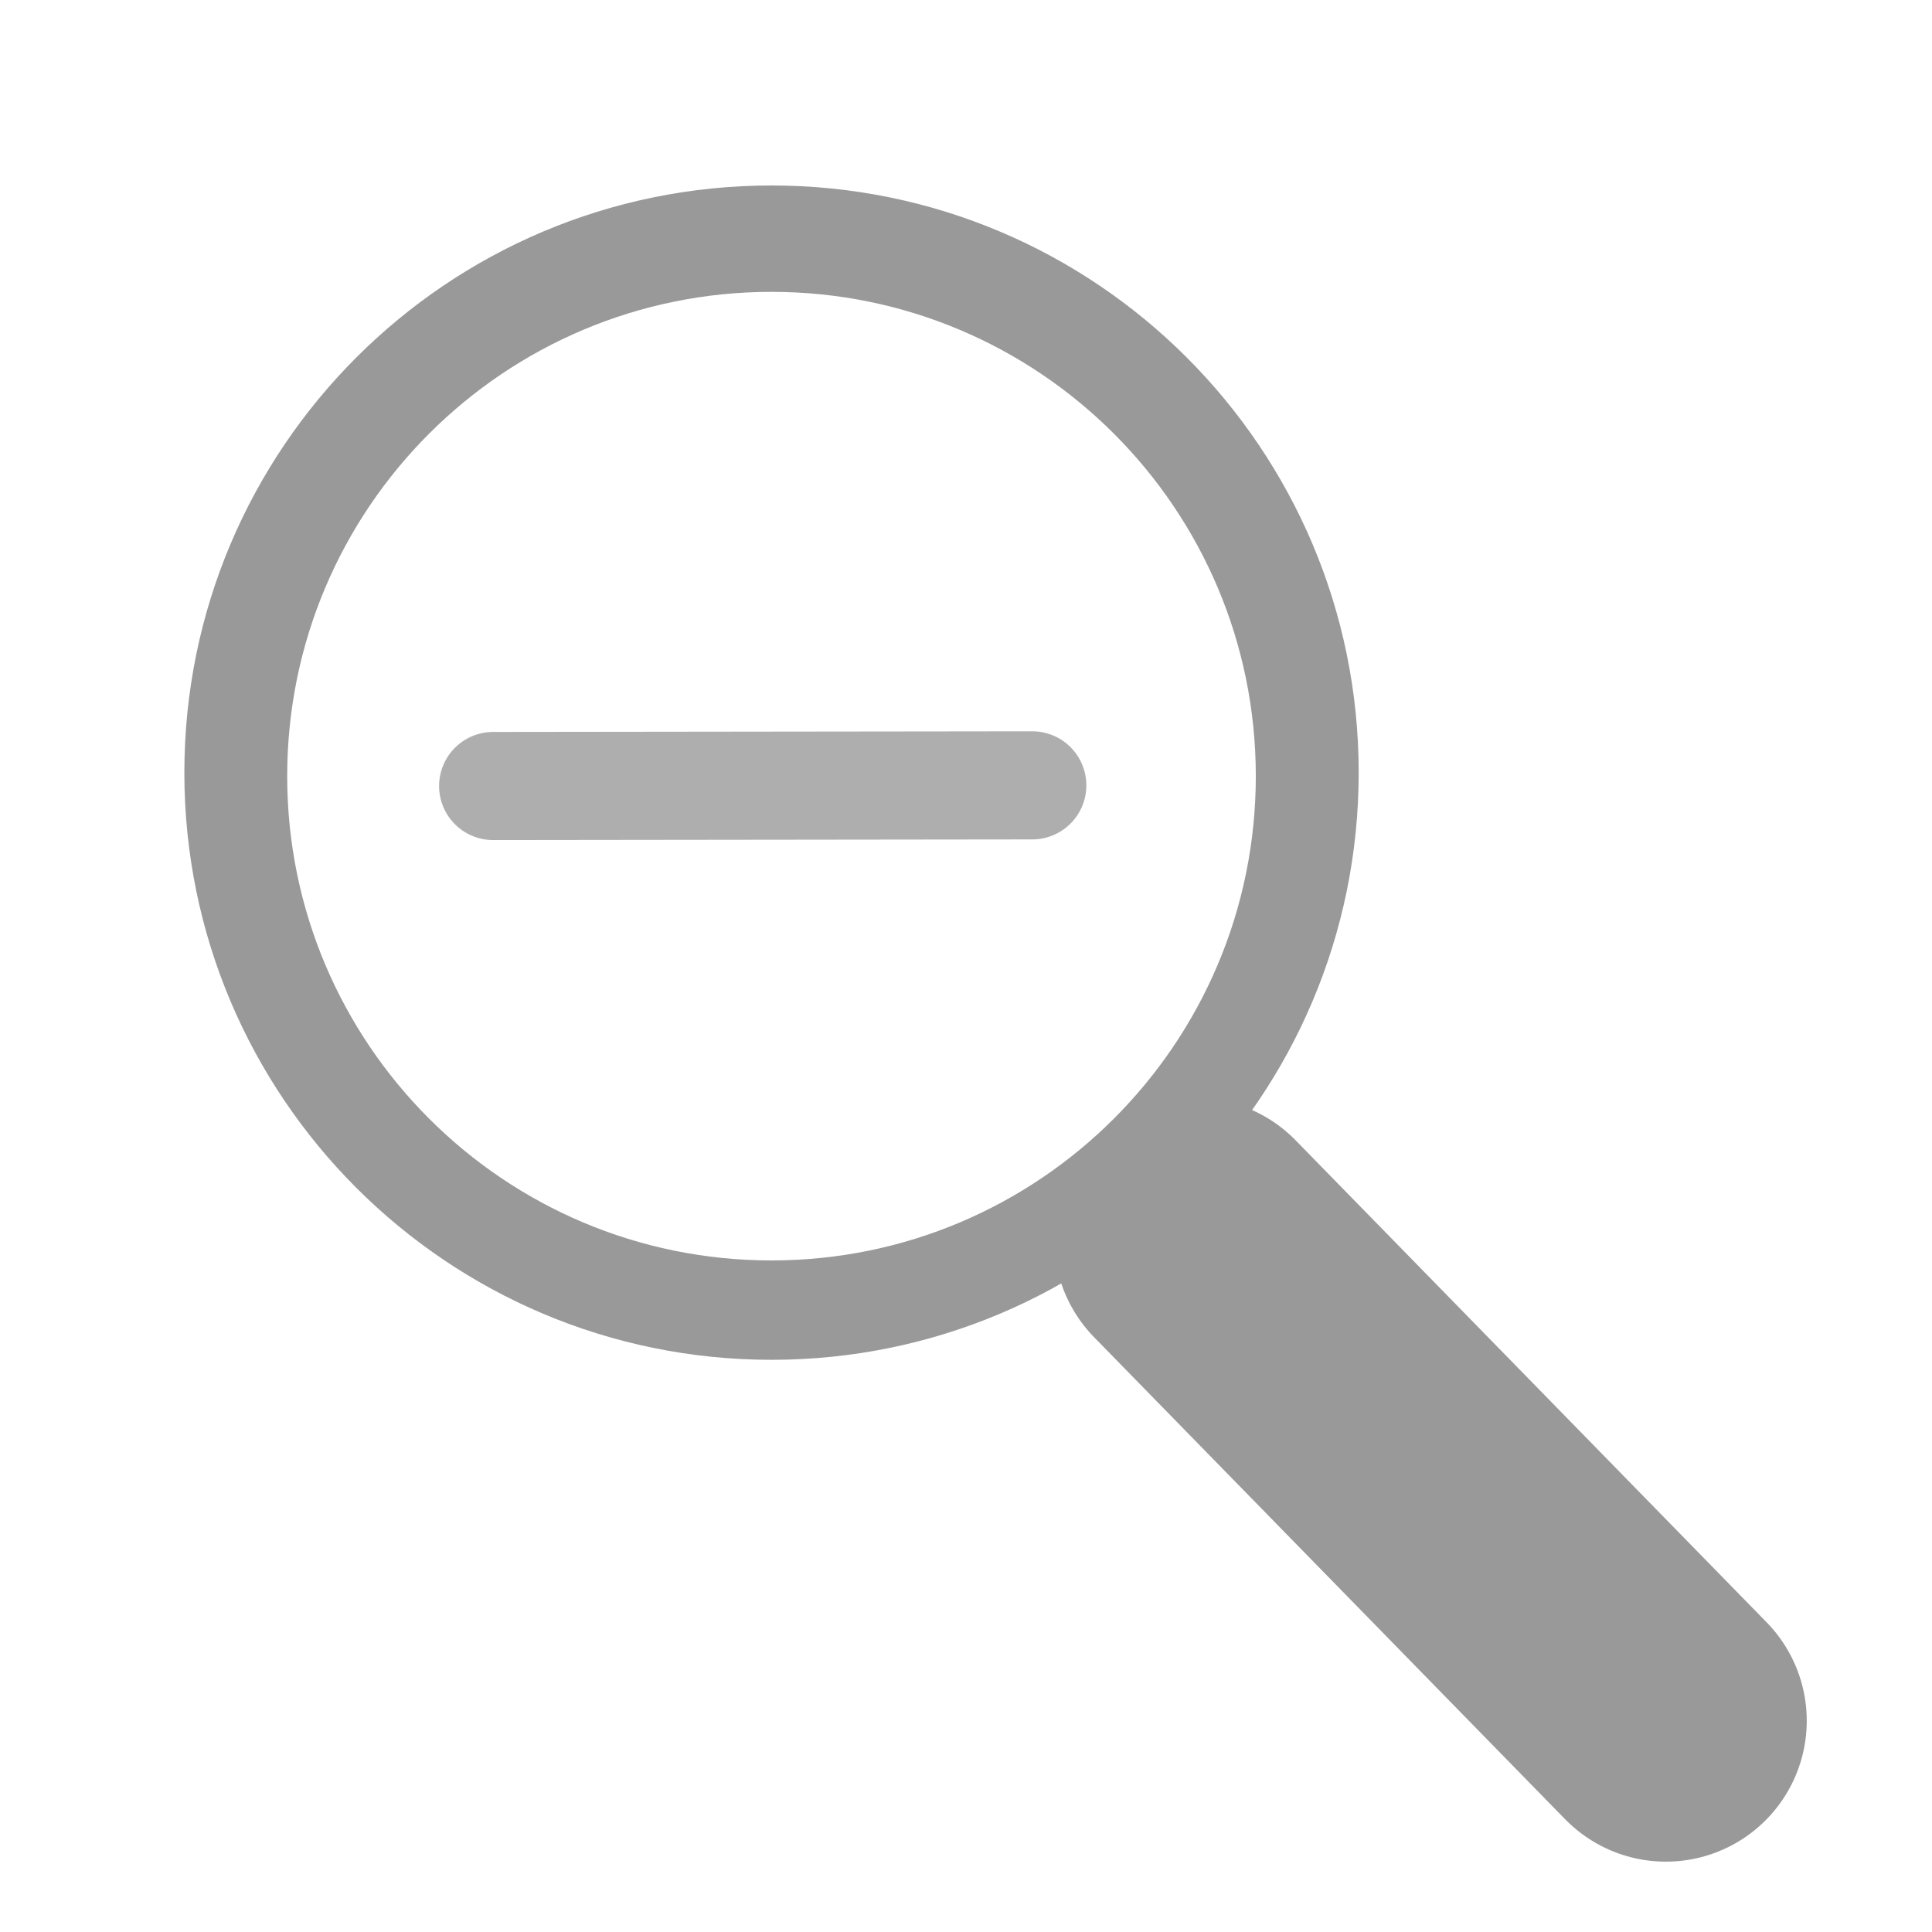
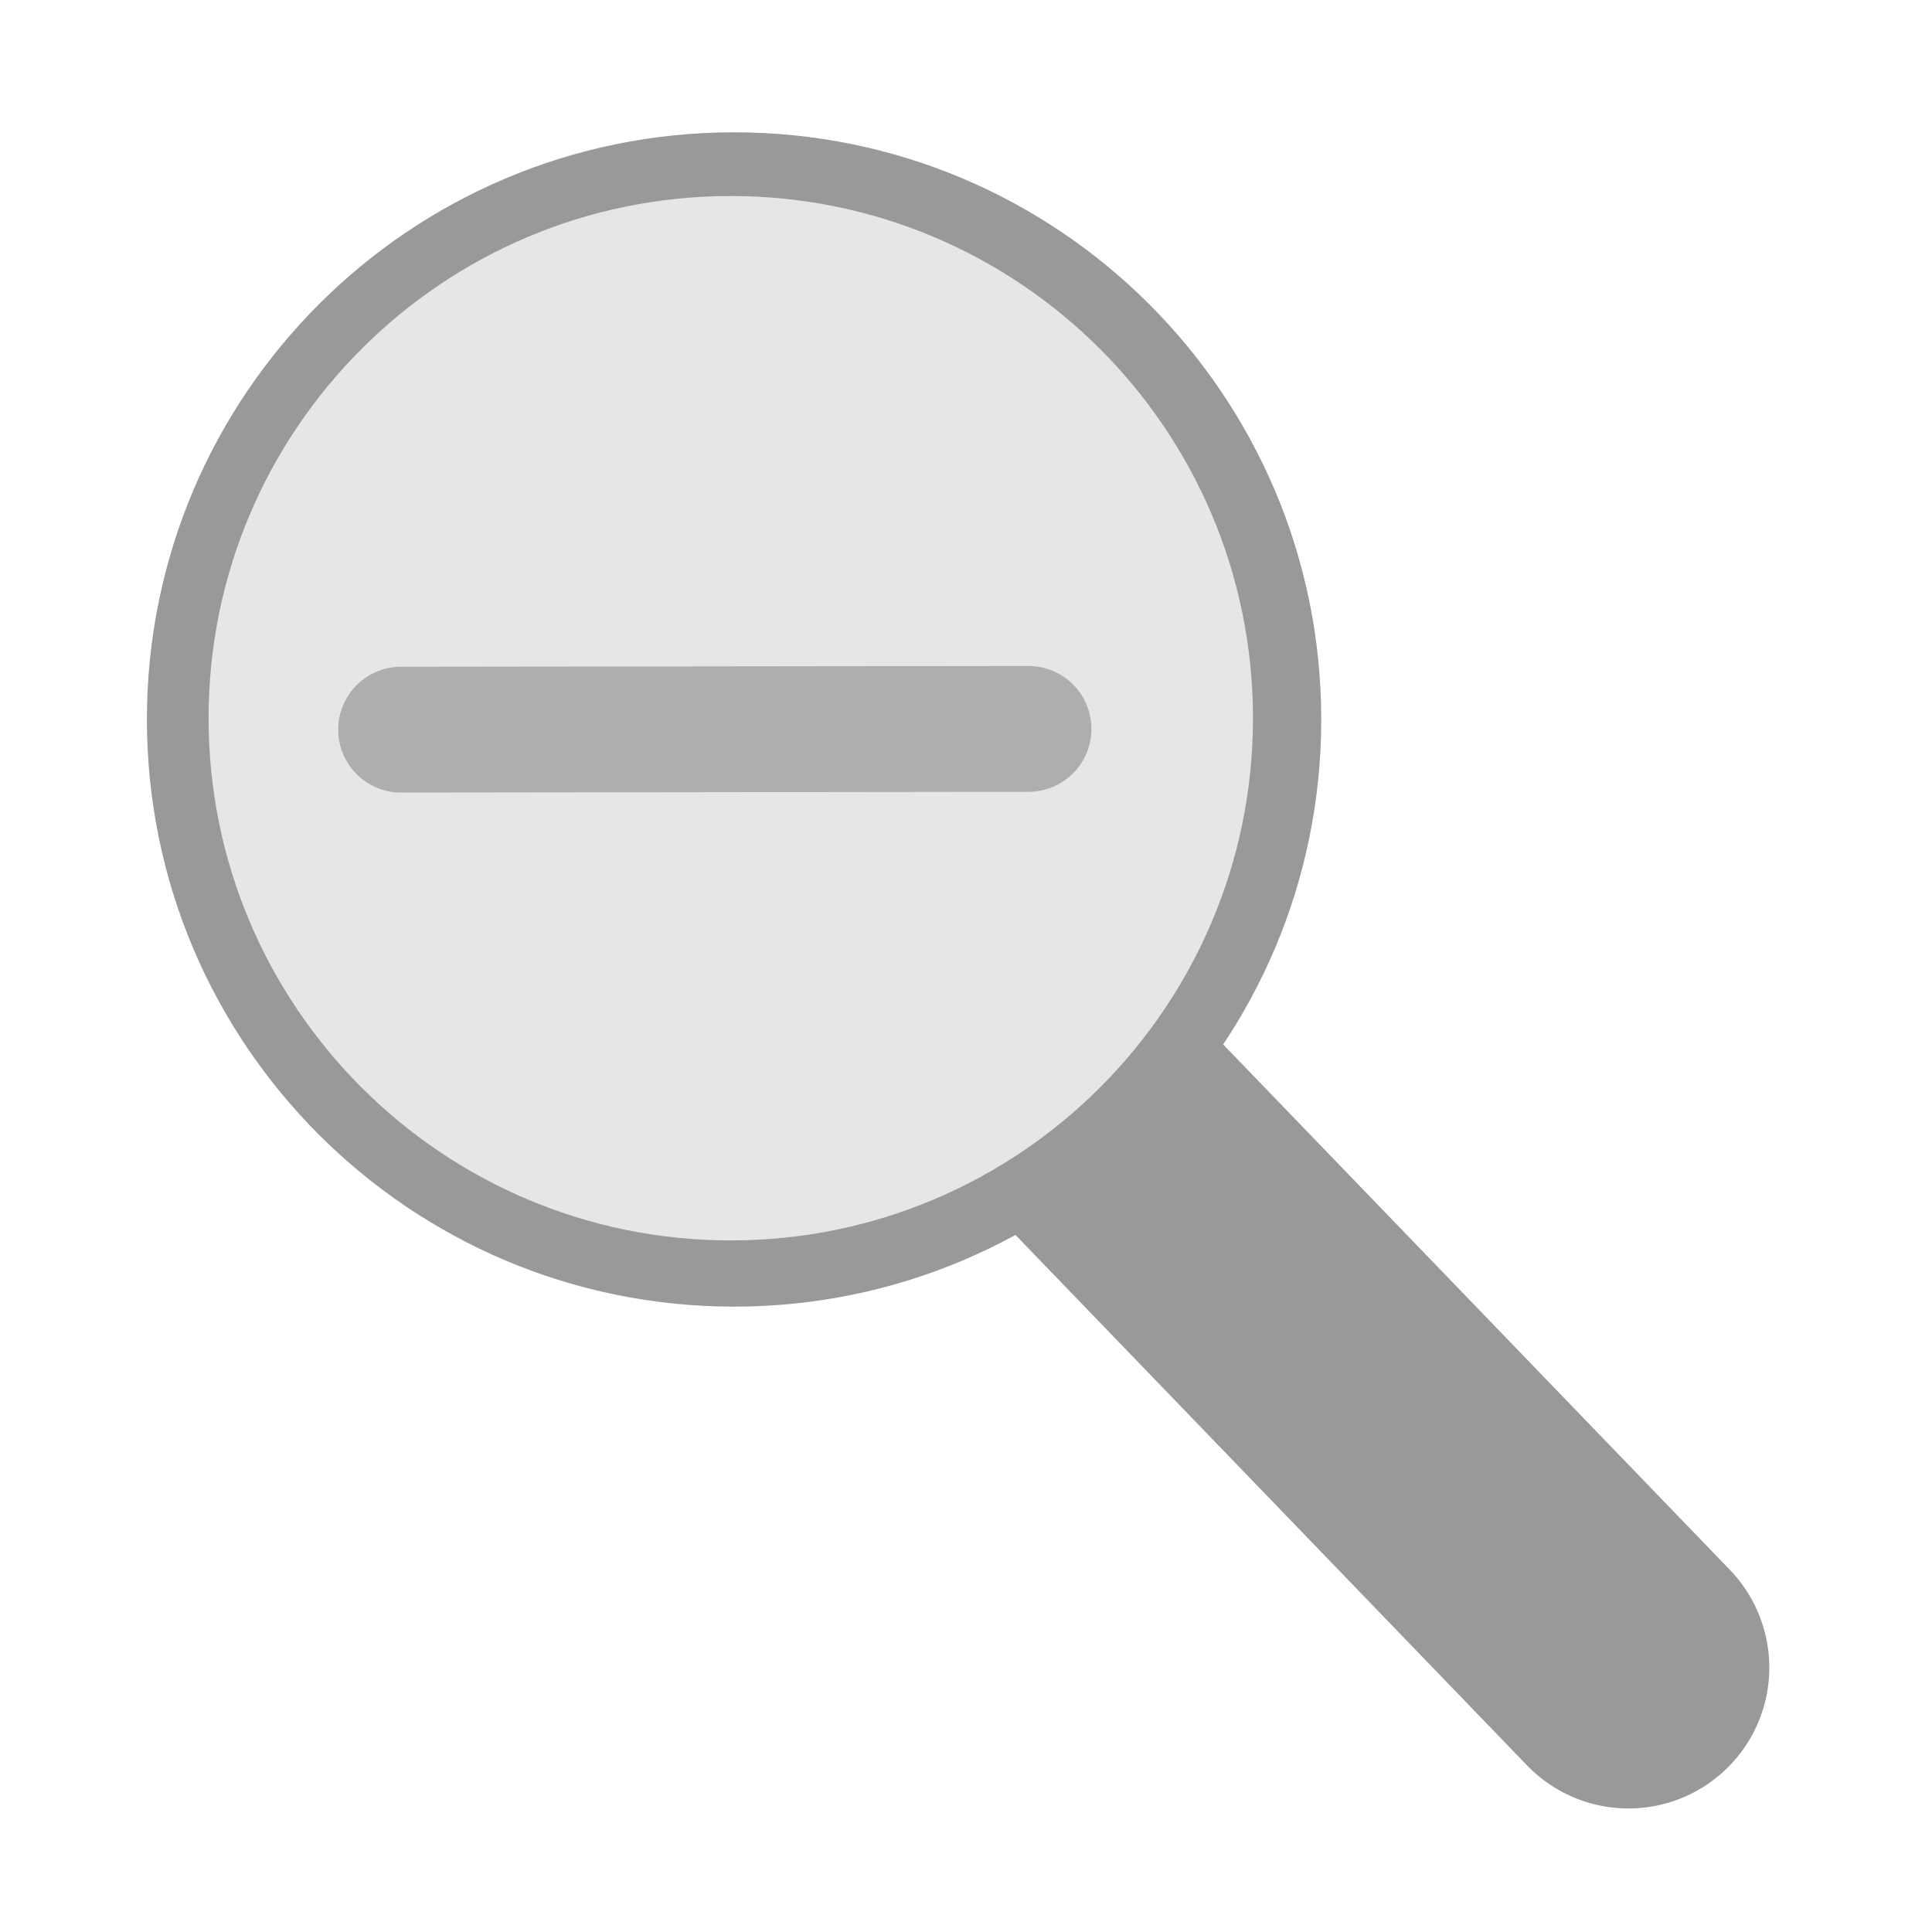
<svg xmlns="http://www.w3.org/2000/svg" width="48" height="48" viewBox="0 0 48 48" version="1.1" id="svg6">
  <defs id="defs10" />
  <path d="M0 0h48v48h-48z" id="path2" fill="none" />
-   <path id="path812-3" d="m 25.647,19.512 -13.395,0.016" style="fill:#37c8ab;fill-rule:evenodd;stroke:#aeaeae;stroke-width:2.686;stroke-linecap:round;stroke-linejoin:miter;stroke-miterlimit:4;stroke-dasharray:none;stroke-opacity:1" />
-   <g id="g1" transform="translate(0.9302544,1.321185)">
-     <path id="path1093-1" style="opacity:1;fill:#999999;fill-opacity:1;stroke:none;stroke-width:17.224;stroke-linecap:round;stroke-linejoin:bevel;stroke-miterlimit:4;stroke-dasharray:none;stroke-dashoffset:0;stroke-opacity:1;paint-order:normal" d="M 18.238,3.287 A 14.588,14.588 0 0 0 3.65,17.875 14.588,14.588 0 0 0 18.238,32.463 14.588,14.588 0 0 0 32.826,17.875 14.588,14.588 0 0 0 18.238,3.287 Z m 0,2.643 A 12.033,12.033 0 0 1 30.27,17.961 12.033,12.033 0 0 1 18.238,29.994 12.033,12.033 0 0 1 6.205,17.961 12.033,12.033 0 0 1 18.238,5.93 Z" />
-     <path style="fill:#b3b3b3;fill-rule:evenodd;stroke:#999999;stroke-width:7;stroke-linecap:round;stroke-linejoin:miter;stroke-miterlimit:4;stroke-dasharray:none;stroke-opacity:1" d="M 28.756,29.456 40.458,41.431" id="path1095-2" />
-   </g>
+   <circle style="opacity:1;fill:#999999;fill-opacity:1;stroke:none;stroke-width:17.224;stroke-linecap:round;stroke-linejoin:bevel;stroke-miterlimit:4;stroke-dasharray:none;stroke-dashoffset:0;stroke-opacity:1;paint-order:normal" id="path1093" cx="18.238" cy="17.875" r="14.588" />
+   <path style="fill:#b3b3b3;fill-rule:evenodd;stroke:#999999;stroke-width:7;stroke-linecap:round;stroke-linejoin:miter;stroke-miterlimit:4;stroke-dasharray:none;stroke-opacity:1" d="M 23.462,23.808 40.458,41.431" id="path1095" />
+   <circle style="opacity:1;fill:#e6e6e6;fill-opacity:1;stroke:none;stroke-width:15.318;stroke-linecap:round;stroke-linejoin:bevel;stroke-miterlimit:4;stroke-dasharray:none;stroke-dashoffset:0;stroke-opacity:1;paint-order:normal" id="path1093-3" cx="18.156" cy="17.844" r="12.974" />
+   <path id="path812-3" d="M 25.553,18.109 9.965,18.128" style="fill:#37c8ab;fill-rule:evenodd;stroke:#aeaeae;stroke-width:3.126;stroke-linecap:round;stroke-linejoin:miter;stroke-miterlimit:4;stroke-dasharray:none;stroke-opacity:1" />
</svg>
